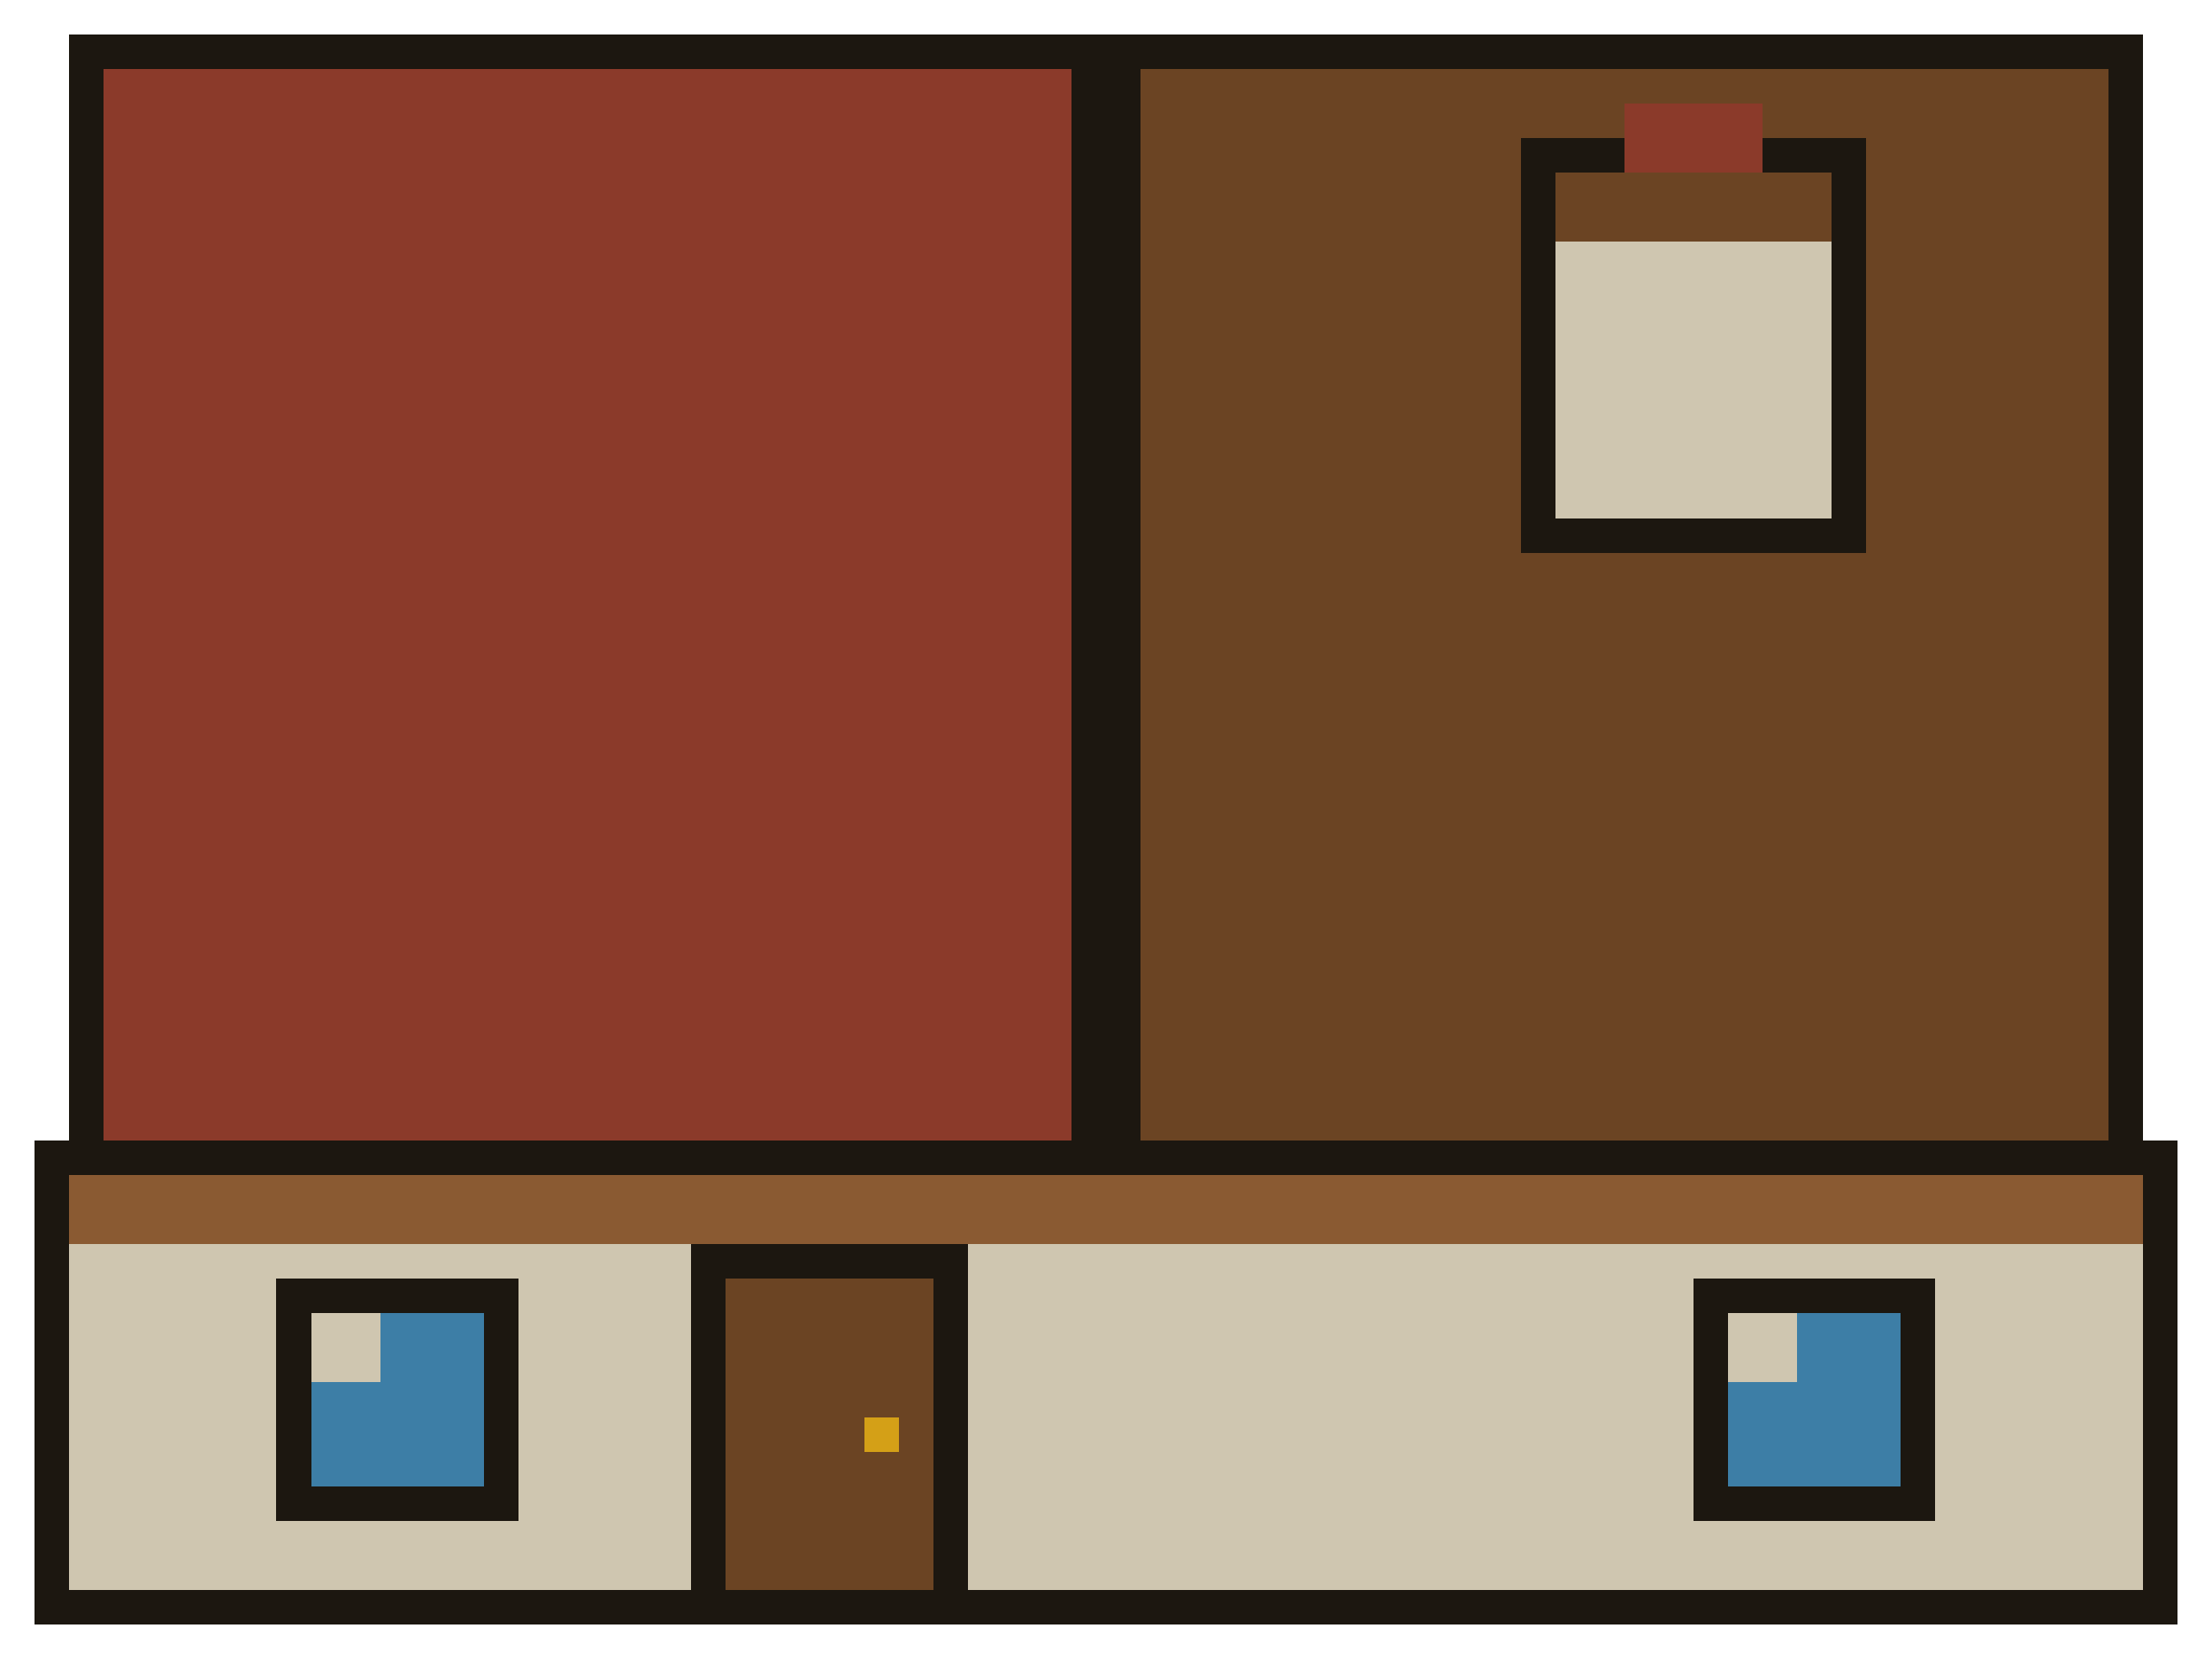
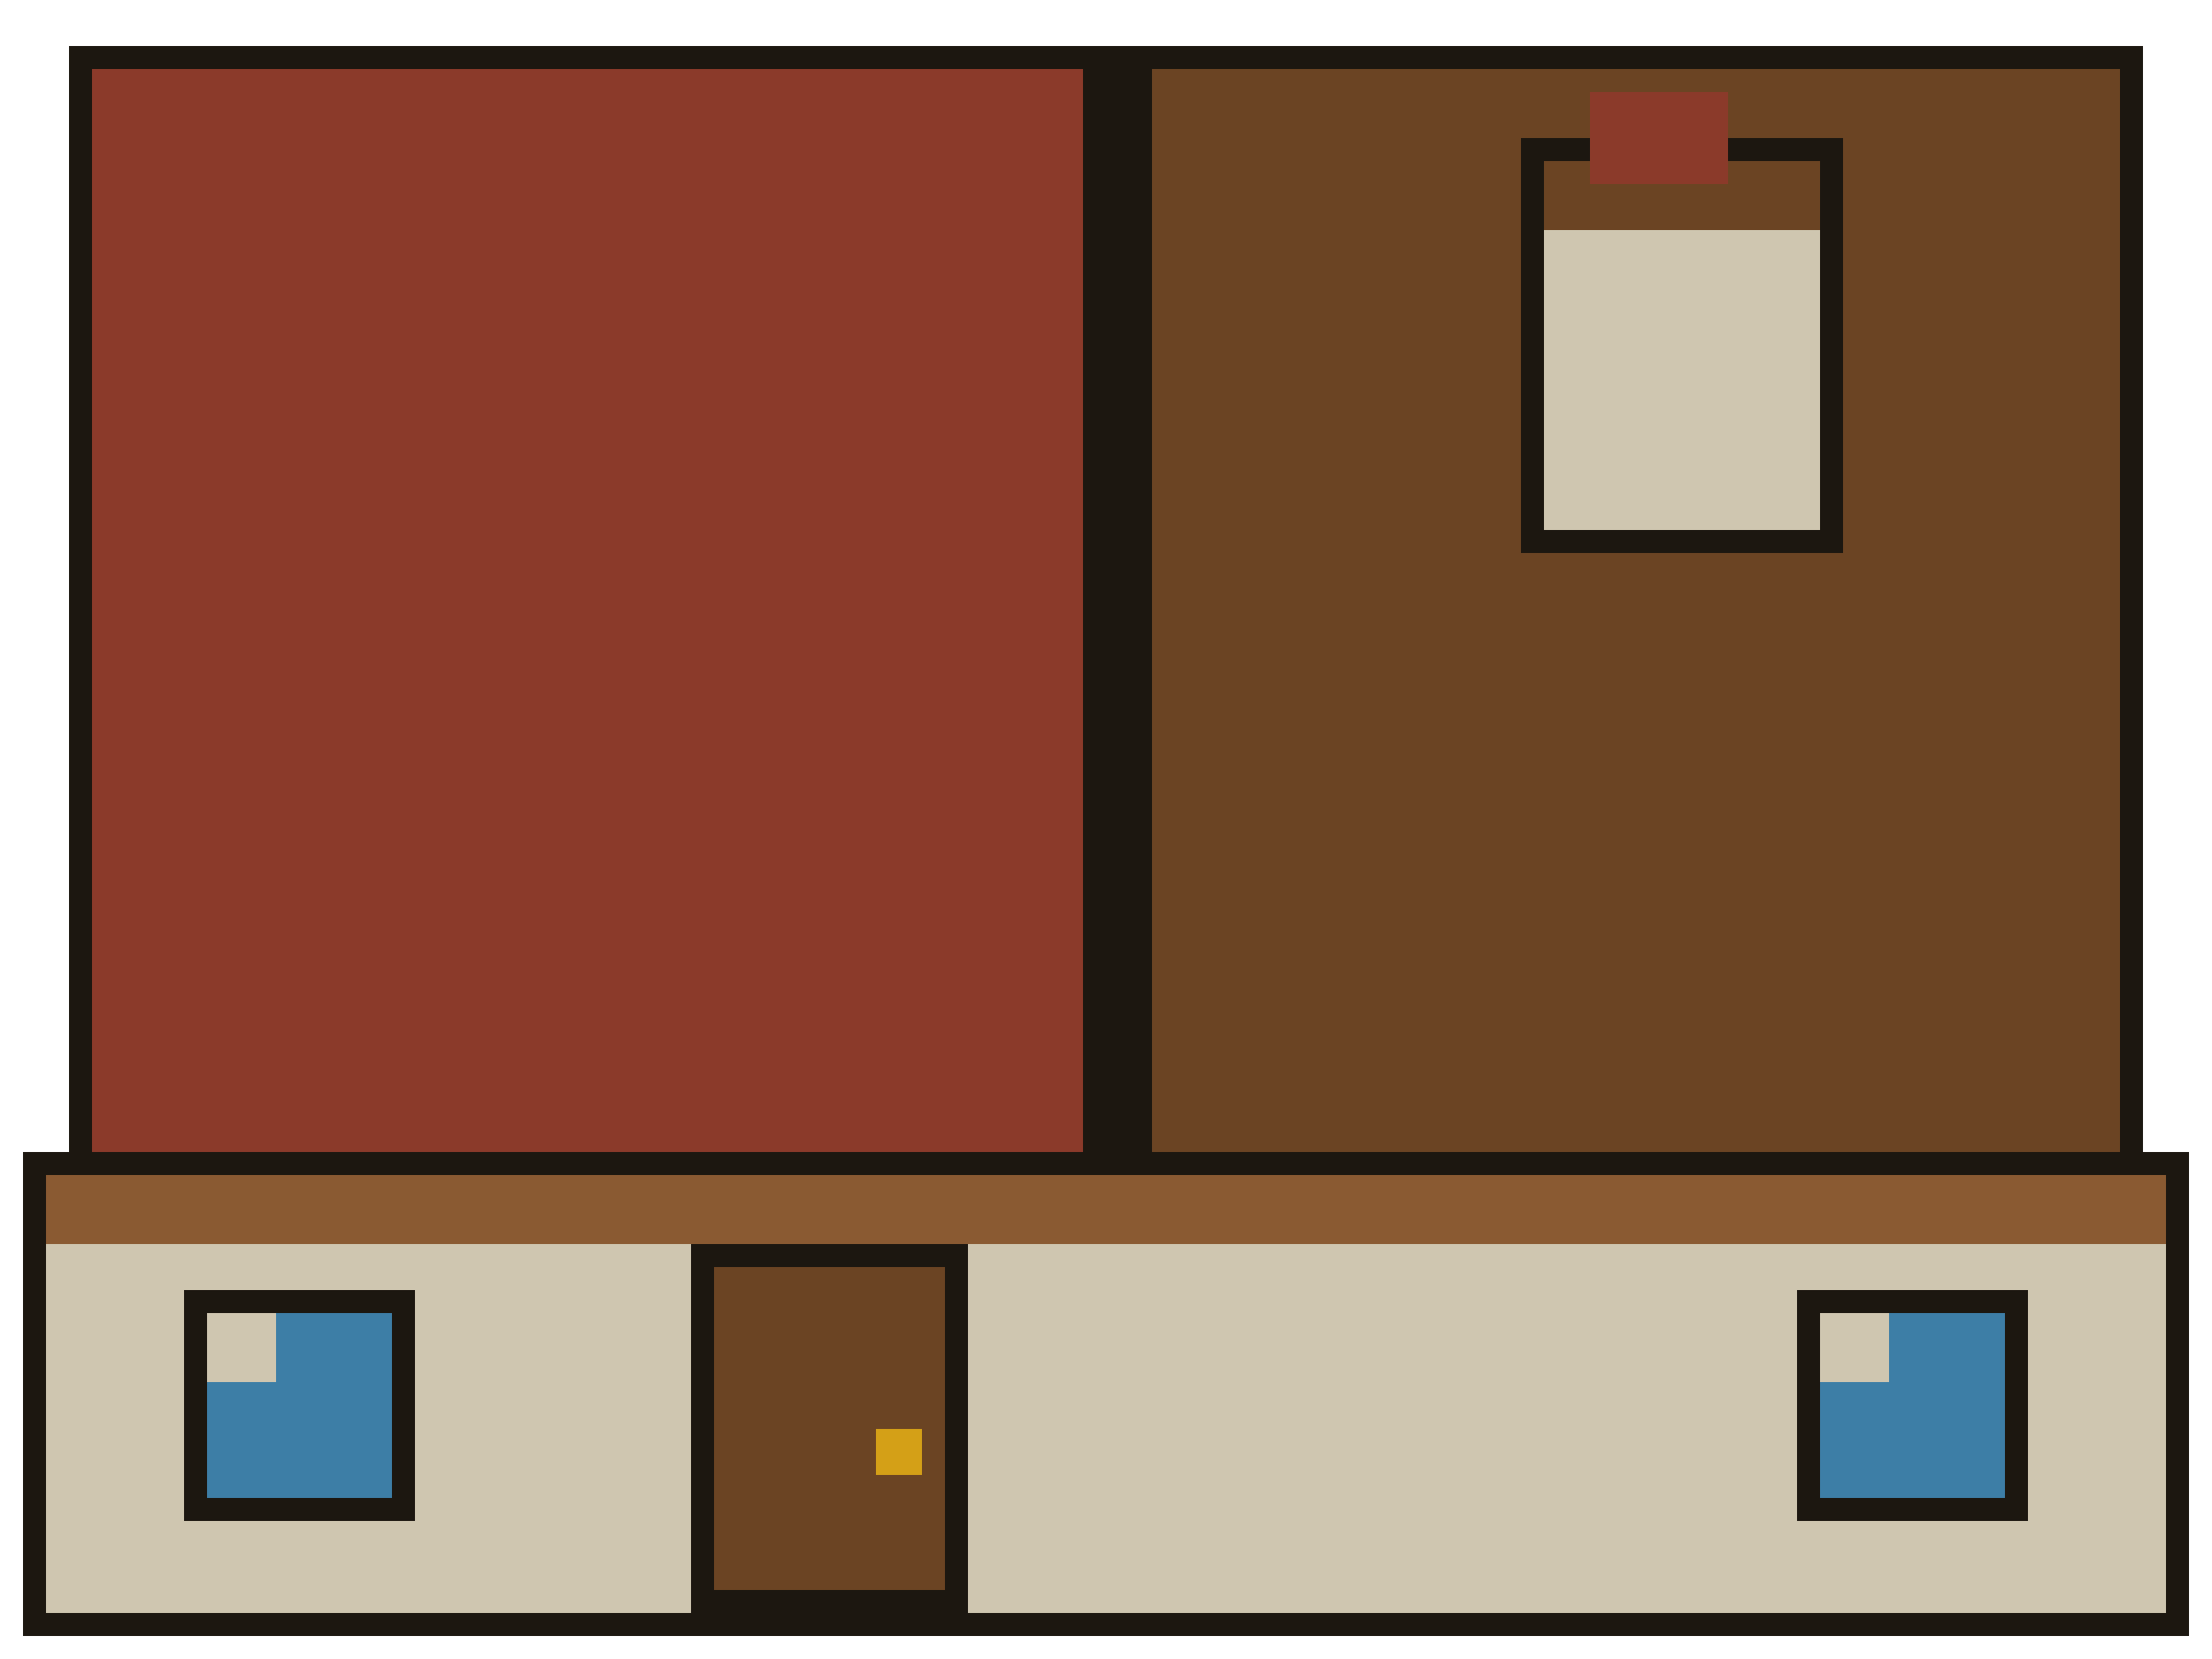
- <svg xmlns="http://www.w3.org/2000/svg" viewBox="0 0 64 48" fill="none" shape-rendering="crispEdges">
-   <rect fill="#1c1710" x="2" y="1" width="60" height="34" />
-   <rect fill="#8b3a2a" x="3" y="2" width="28" height="32" />
-   <rect fill="#6b4423" x="33" y="2" width="28" height="32" />
-   <rect fill="#1c1710" x="31" y="2" width="2" height="32" />
-   <rect fill="#1c1710" x="44" y="4" width="10" height="12" />
-   <rect fill="#cfc6b0" x="45" y="5" width="8" height="10" />
-   <rect fill="#6b4423" x="45" y="5" width="8" height="2" />
-   <rect fill="#8b3a2a" x="47" y="3" width="4" height="2" />
-   <rect fill="#1c1710" x="1" y="33" width="62" height="14" />
-   <rect fill="#cfc6b0" x="2" y="34" width="60" height="12" />
-   <rect fill="#8a5a32" x="2" y="34" width="60" height="2" />
-   <rect fill="#1c1710" x="20" y="36" width="8" height="11" />
-   <rect fill="#6b4423" x="21" y="37" width="6" height="9" />
-   <rect fill="#d4a017" x="25" y="41" width="1" height="1" />
-   <rect fill="#1c1710" x="8" y="37" width="7" height="7" />
-   <rect fill="#3d7ea6" x="9" y="38" width="5" height="5" />
-   <rect fill="#cfc6b0" x="9" y="38" width="2" height="2" />
-   <rect fill="#1c1710" x="49" y="37" width="7" height="7" />
-   <rect fill="#3d7ea6" x="50" y="38" width="5" height="5" />
-   <rect fill="#cfc6b0" x="50" y="38" width="2" height="2" />
+ <svg xmlns="http://www.w3.org/2000/svg" viewBox="0 0 96 72" fill="none" shape-rendering="crispEdges">
+   <rect fill="#1c1710" x="3" y="2" width="90" height="50" />
+   <rect fill="#8b3a2a" x="4" y="3" width="43" height="48" />
+   <rect fill="#6b4423" x="50" y="3" width="42" height="48" />
+   <rect fill="#1c1710" x="47" y="3" width="3" height="48" />
+   <rect fill="#1c1710" x="66" y="6" width="14" height="18" />
+   <rect fill="#cfc6b0" x="67" y="7" width="12" height="16" />
+   <rect fill="#6b4423" x="67" y="7" width="12" height="3" />
+   <rect fill="#8b3a2a" x="69" y="4" width="6" height="4" />
+   <rect fill="#1c1710" x="1" y="50" width="94" height="21" />
+   <rect fill="#cfc6b0" x="2" y="51" width="92" height="19" />
+   <rect fill="#8a5a32" x="2" y="51" width="92" height="3" />
+   <rect fill="#1c1710" x="30" y="54" width="12" height="16" />
+   <rect fill="#6b4423" x="31" y="55" width="10" height="14" />
+   <rect fill="#d4a017" x="38" y="62" width="2" height="2" />
+   <rect fill="#1c1710" x="8" y="56" width="10" height="10" />
+   <rect fill="#3d7ea6" x="9" y="57" width="8" height="8" />
+   <rect fill="#cfc6b0" x="9" y="57" width="3" height="3" />
+   <rect fill="#1c1710" x="78" y="56" width="10" height="10" />
+   <rect fill="#3d7ea6" x="79" y="57" width="8" height="8" />
+   <rect fill="#cfc6b0" x="79" y="57" width="3" height="3" />
</svg>
